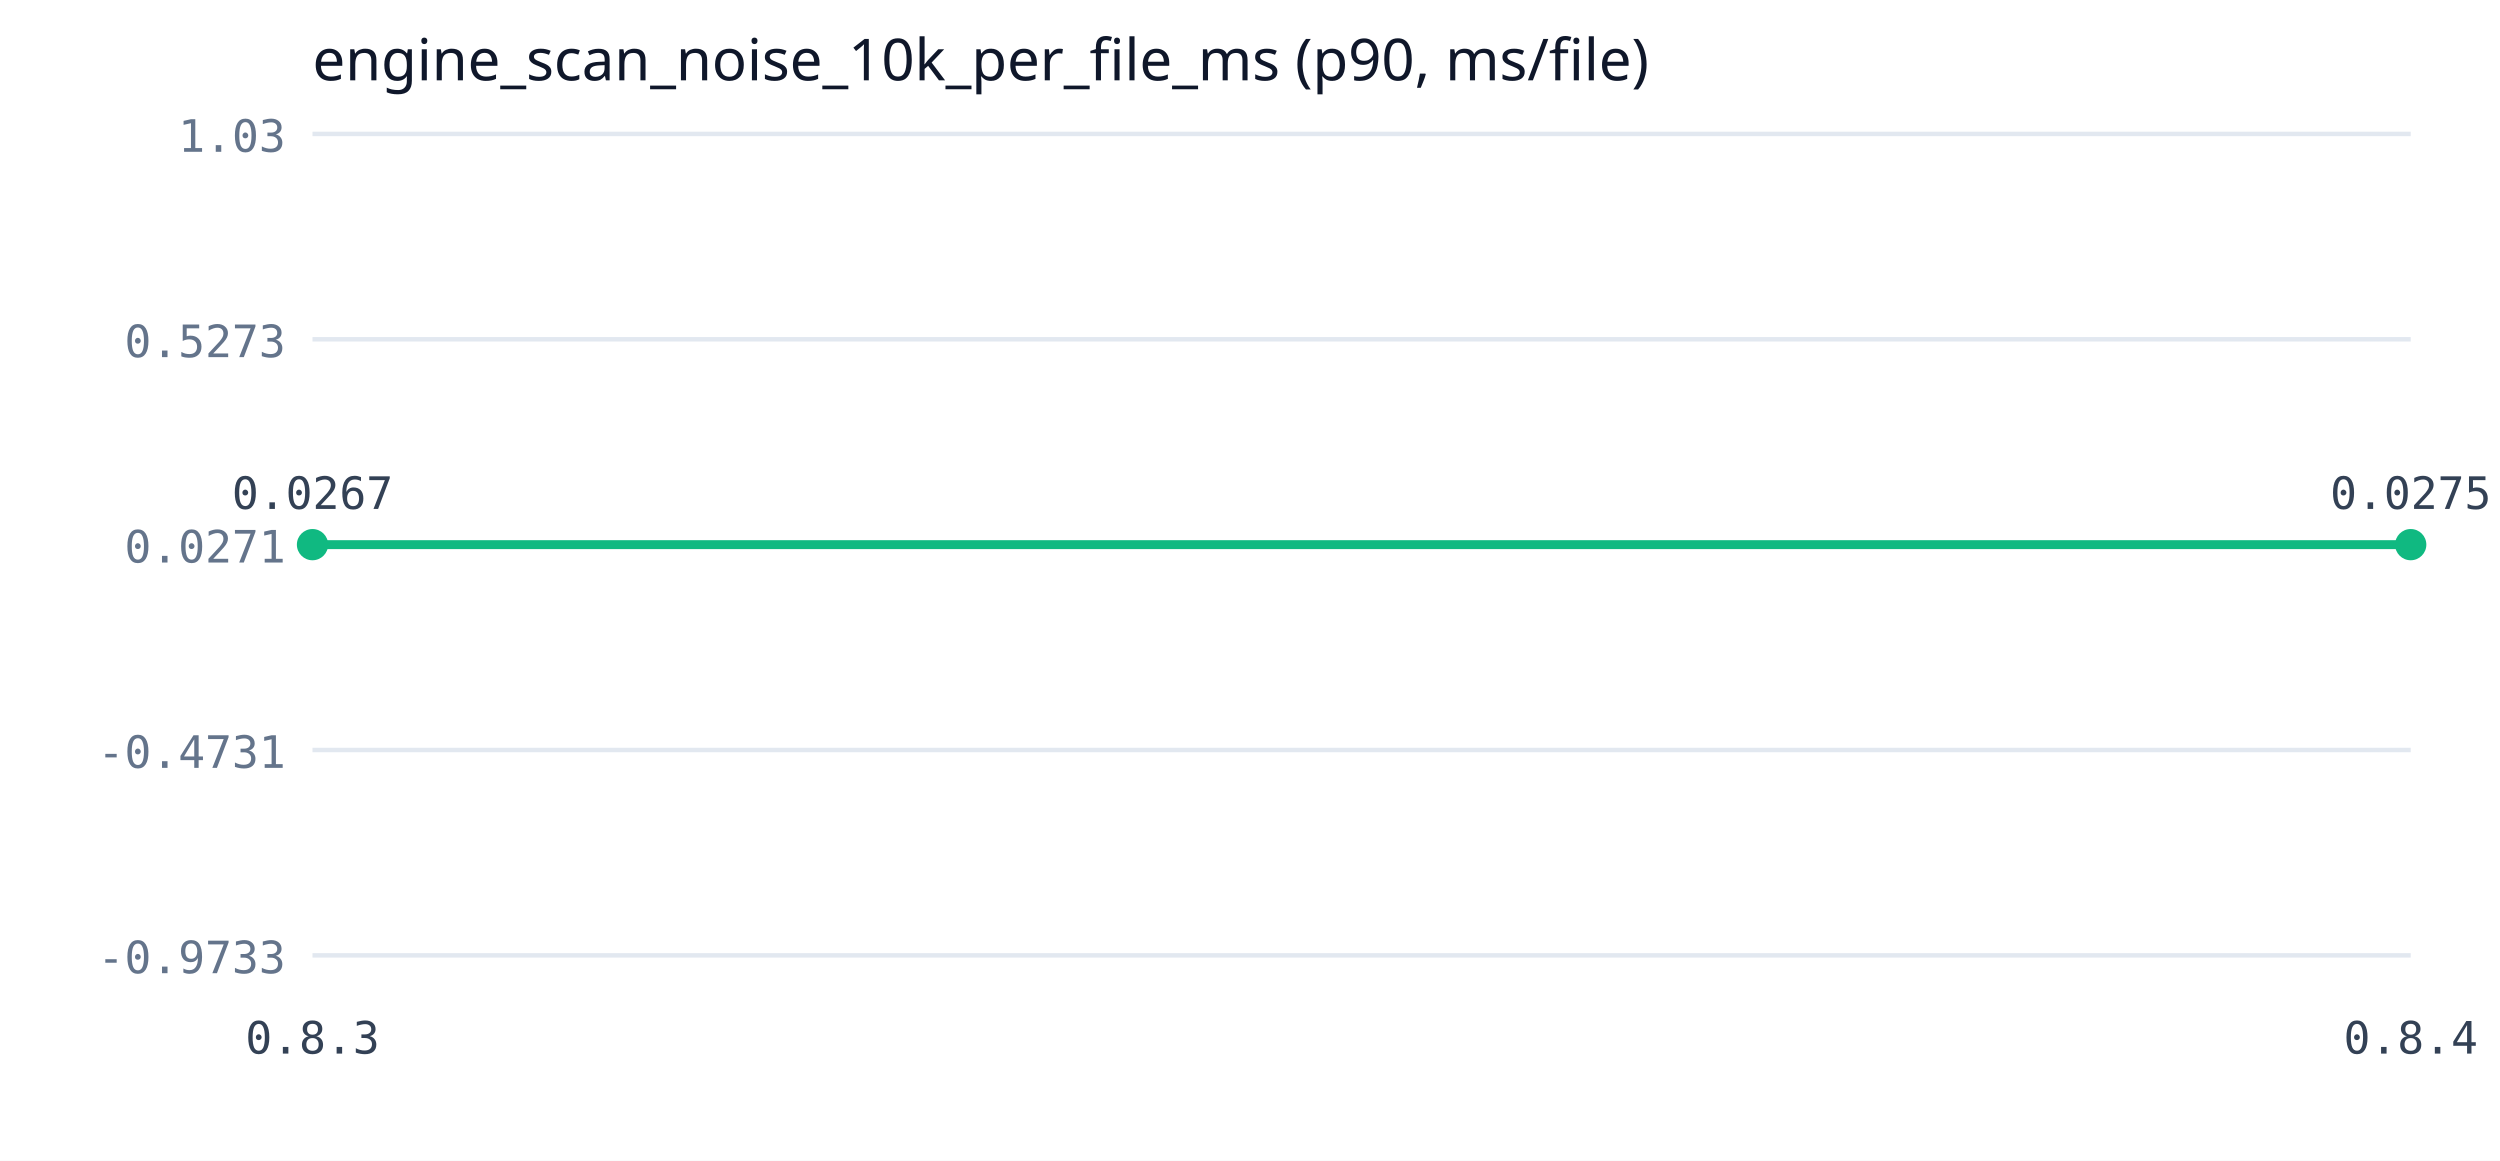
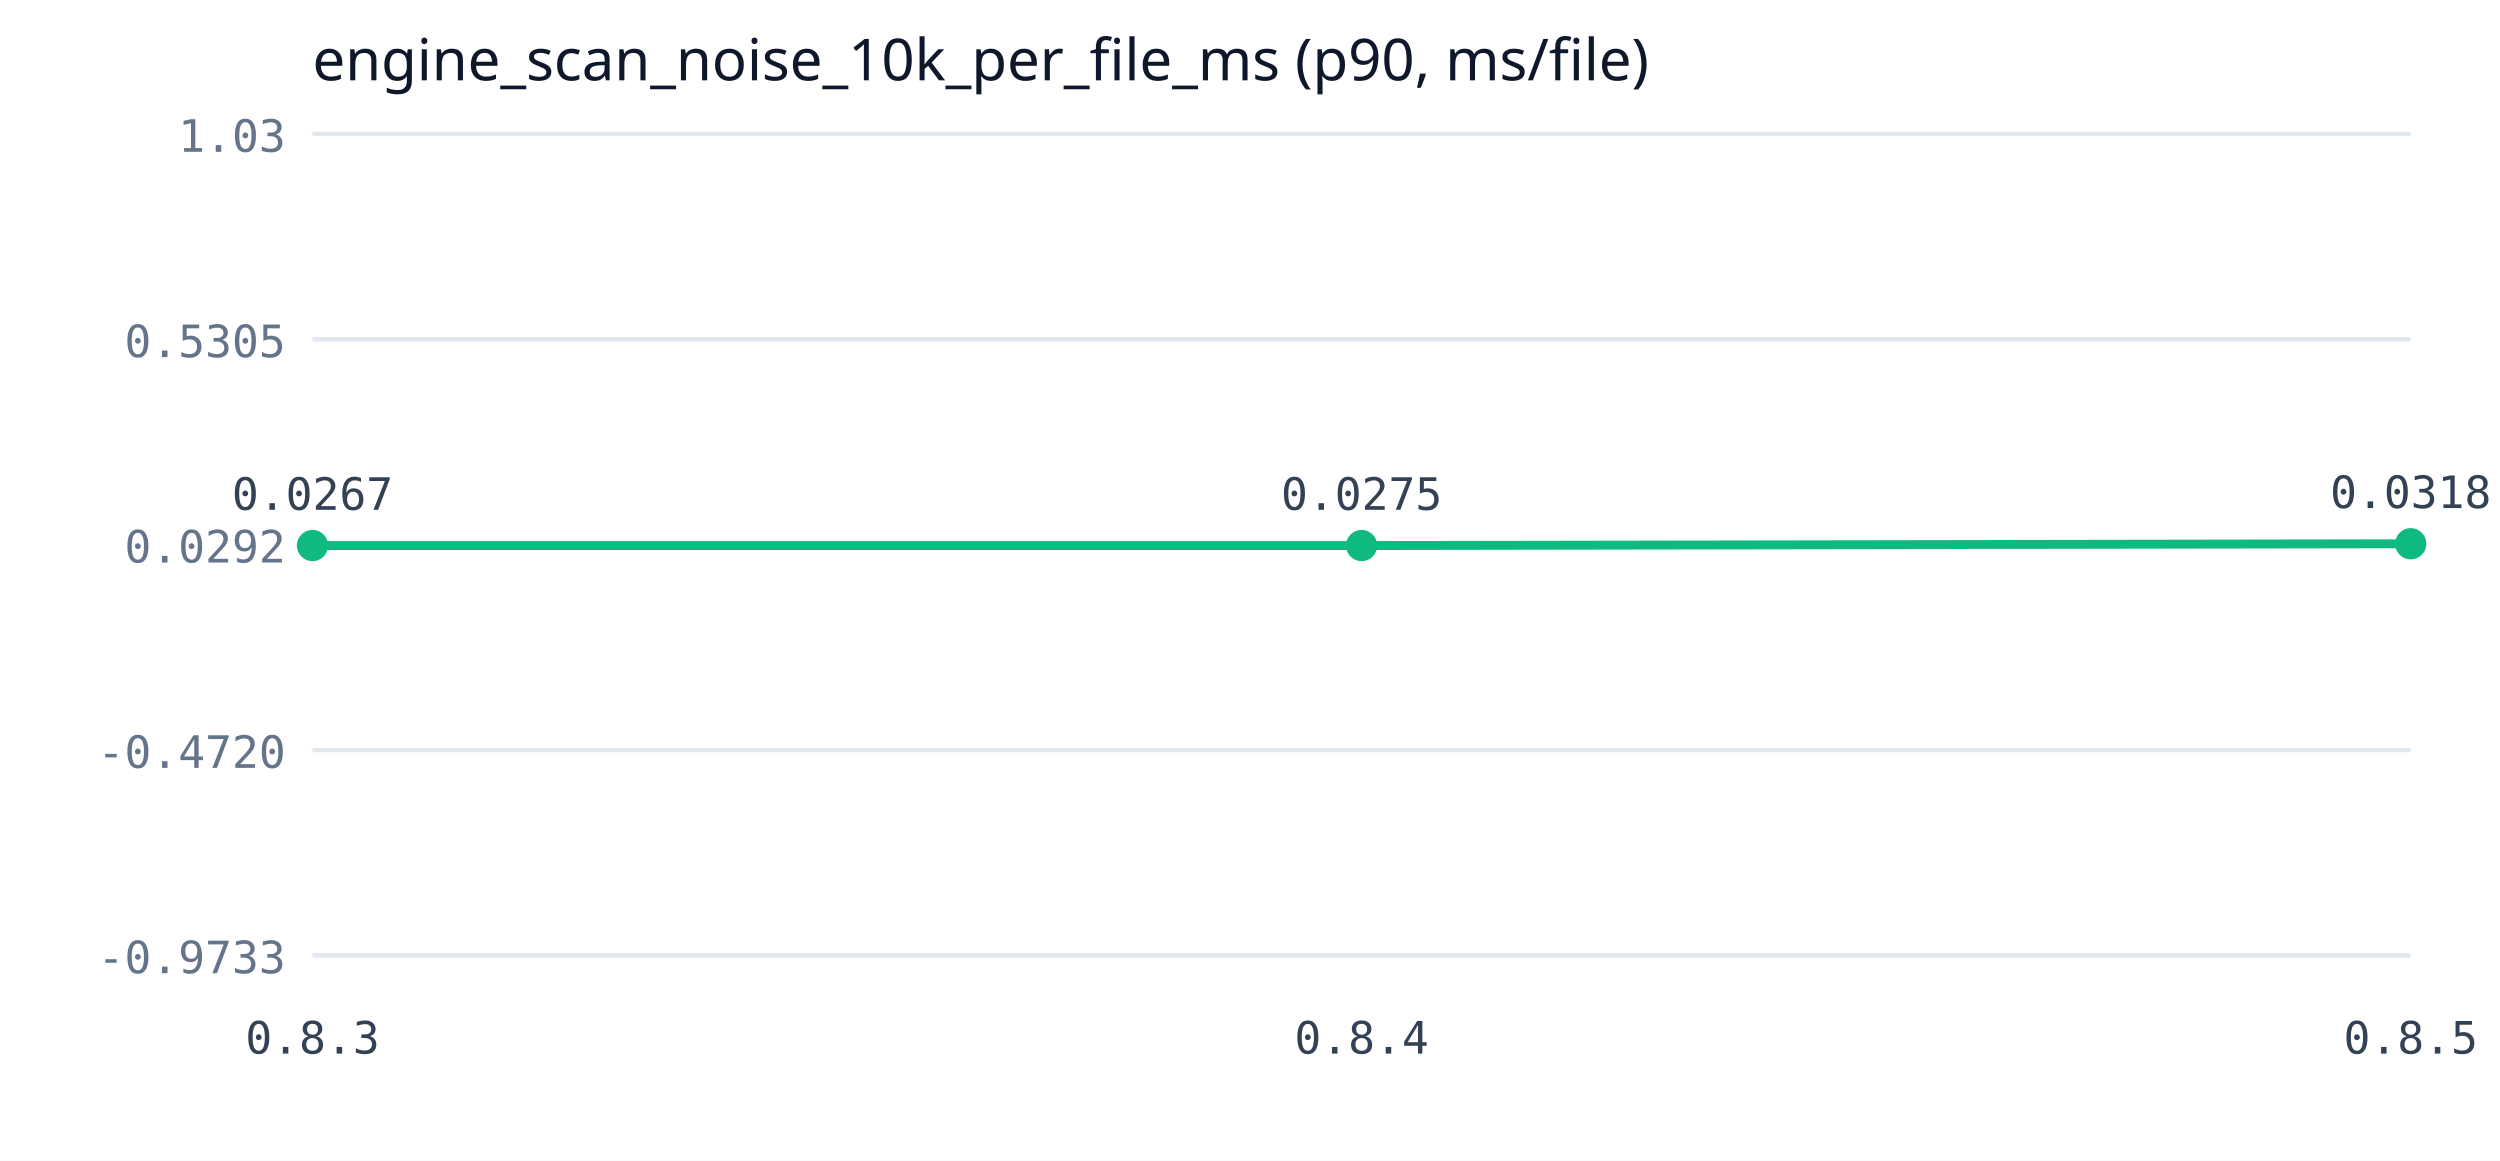
<svg xmlns="http://www.w3.org/2000/svg" width="560" height="260" viewBox="0 0 560 260">
  <rect width="560" height="260" fill="#ffffff" />
  <text x="70" y="18" font-family="Segoe UI" font-size="13" fill="#0f172a">engine_scan_noise_10k_per_file_ms (p90, ms/file)</text>
  <line x1="70" y1="214" x2="540" y2="214" stroke="#e2e8f0" stroke-width="1" />
  <text x="64" y="218" font-family="Consolas" font-size="10" fill="#64748b" text-anchor="end">-0.9733</text>
  <line x1="70" y1="168" x2="540" y2="168" stroke="#e2e8f0" stroke-width="1" />
-   <text x="64" y="172" font-family="Consolas" font-size="10" fill="#64748b" text-anchor="end">-0.4731</text>
+   <text x="64" y="172" font-family="Consolas" font-size="10" fill="#64748b" text-anchor="end">-0.4720</text>
  <line x1="70" y1="122" x2="540" y2="122" stroke="#e2e8f0" stroke-width="1" />
-   <text x="64" y="126" font-family="Consolas" font-size="10" fill="#64748b" text-anchor="end">0.0271</text>
+   <text x="64" y="126" font-family="Consolas" font-size="10" fill="#64748b" text-anchor="end">0.0292</text>
  <line x1="70" y1="76" x2="540" y2="76" stroke="#e2e8f0" stroke-width="1" />
-   <text x="64" y="80" font-family="Consolas" font-size="10" fill="#64748b" text-anchor="end">0.5273</text>
+   <text x="64" y="80" font-family="Consolas" font-size="10" fill="#64748b" text-anchor="end">0.5305</text>
  <line x1="70" y1="30" x2="540" y2="30" stroke="#e2e8f0" stroke-width="1" />
  <text x="64" y="34" font-family="Consolas" font-size="10" fill="#64748b" text-anchor="end">1.03</text>
-   <polyline points="70,122 540,122" fill="none" stroke="#10b981" stroke-width="2" />
-   <circle cx="70" cy="122" r="3.5" fill="#10b981" />
-   <text x="70" y="114" font-family="Consolas" font-size="10" fill="#334155" text-anchor="middle">0.0267</text>
+   <polyline points="70,122.2 305,122.2 540,121.8" fill="none" stroke="#10b981" stroke-width="2" />
+   <circle cx="70" cy="122.2" r="3.5" fill="#10b981" />
+   <text x="70" y="114.2" font-family="Consolas" font-size="10" fill="#334155" text-anchor="middle">0.0267</text>
  <text x="70" y="236" font-family="Consolas" font-size="10" fill="#334155" text-anchor="middle">0.8.3</text>
-   <circle cx="540" cy="122" r="3.5" fill="#10b981" />
-   <text x="540" y="114" font-family="Consolas" font-size="10" fill="#334155" text-anchor="middle">0.0275</text>
-   <text x="540" y="236" font-family="Consolas" font-size="10" fill="#334155" text-anchor="middle">0.8.4</text>
+   <circle cx="305" cy="122.2" r="3.5" fill="#10b981" />
+   <text x="305" y="114.2" font-family="Consolas" font-size="10" fill="#334155" text-anchor="middle">0.0275</text>
+   <text x="305" y="236" font-family="Consolas" font-size="10" fill="#334155" text-anchor="middle">0.8.4</text>
+   <circle cx="540" cy="121.8" r="3.5" fill="#10b981" />
+   <text x="540" y="113.8" font-family="Consolas" font-size="10" fill="#334155" text-anchor="middle">0.0318</text>
+   <text x="540" y="236" font-family="Consolas" font-size="10" fill="#334155" text-anchor="middle">0.8.5</text>
</svg>
